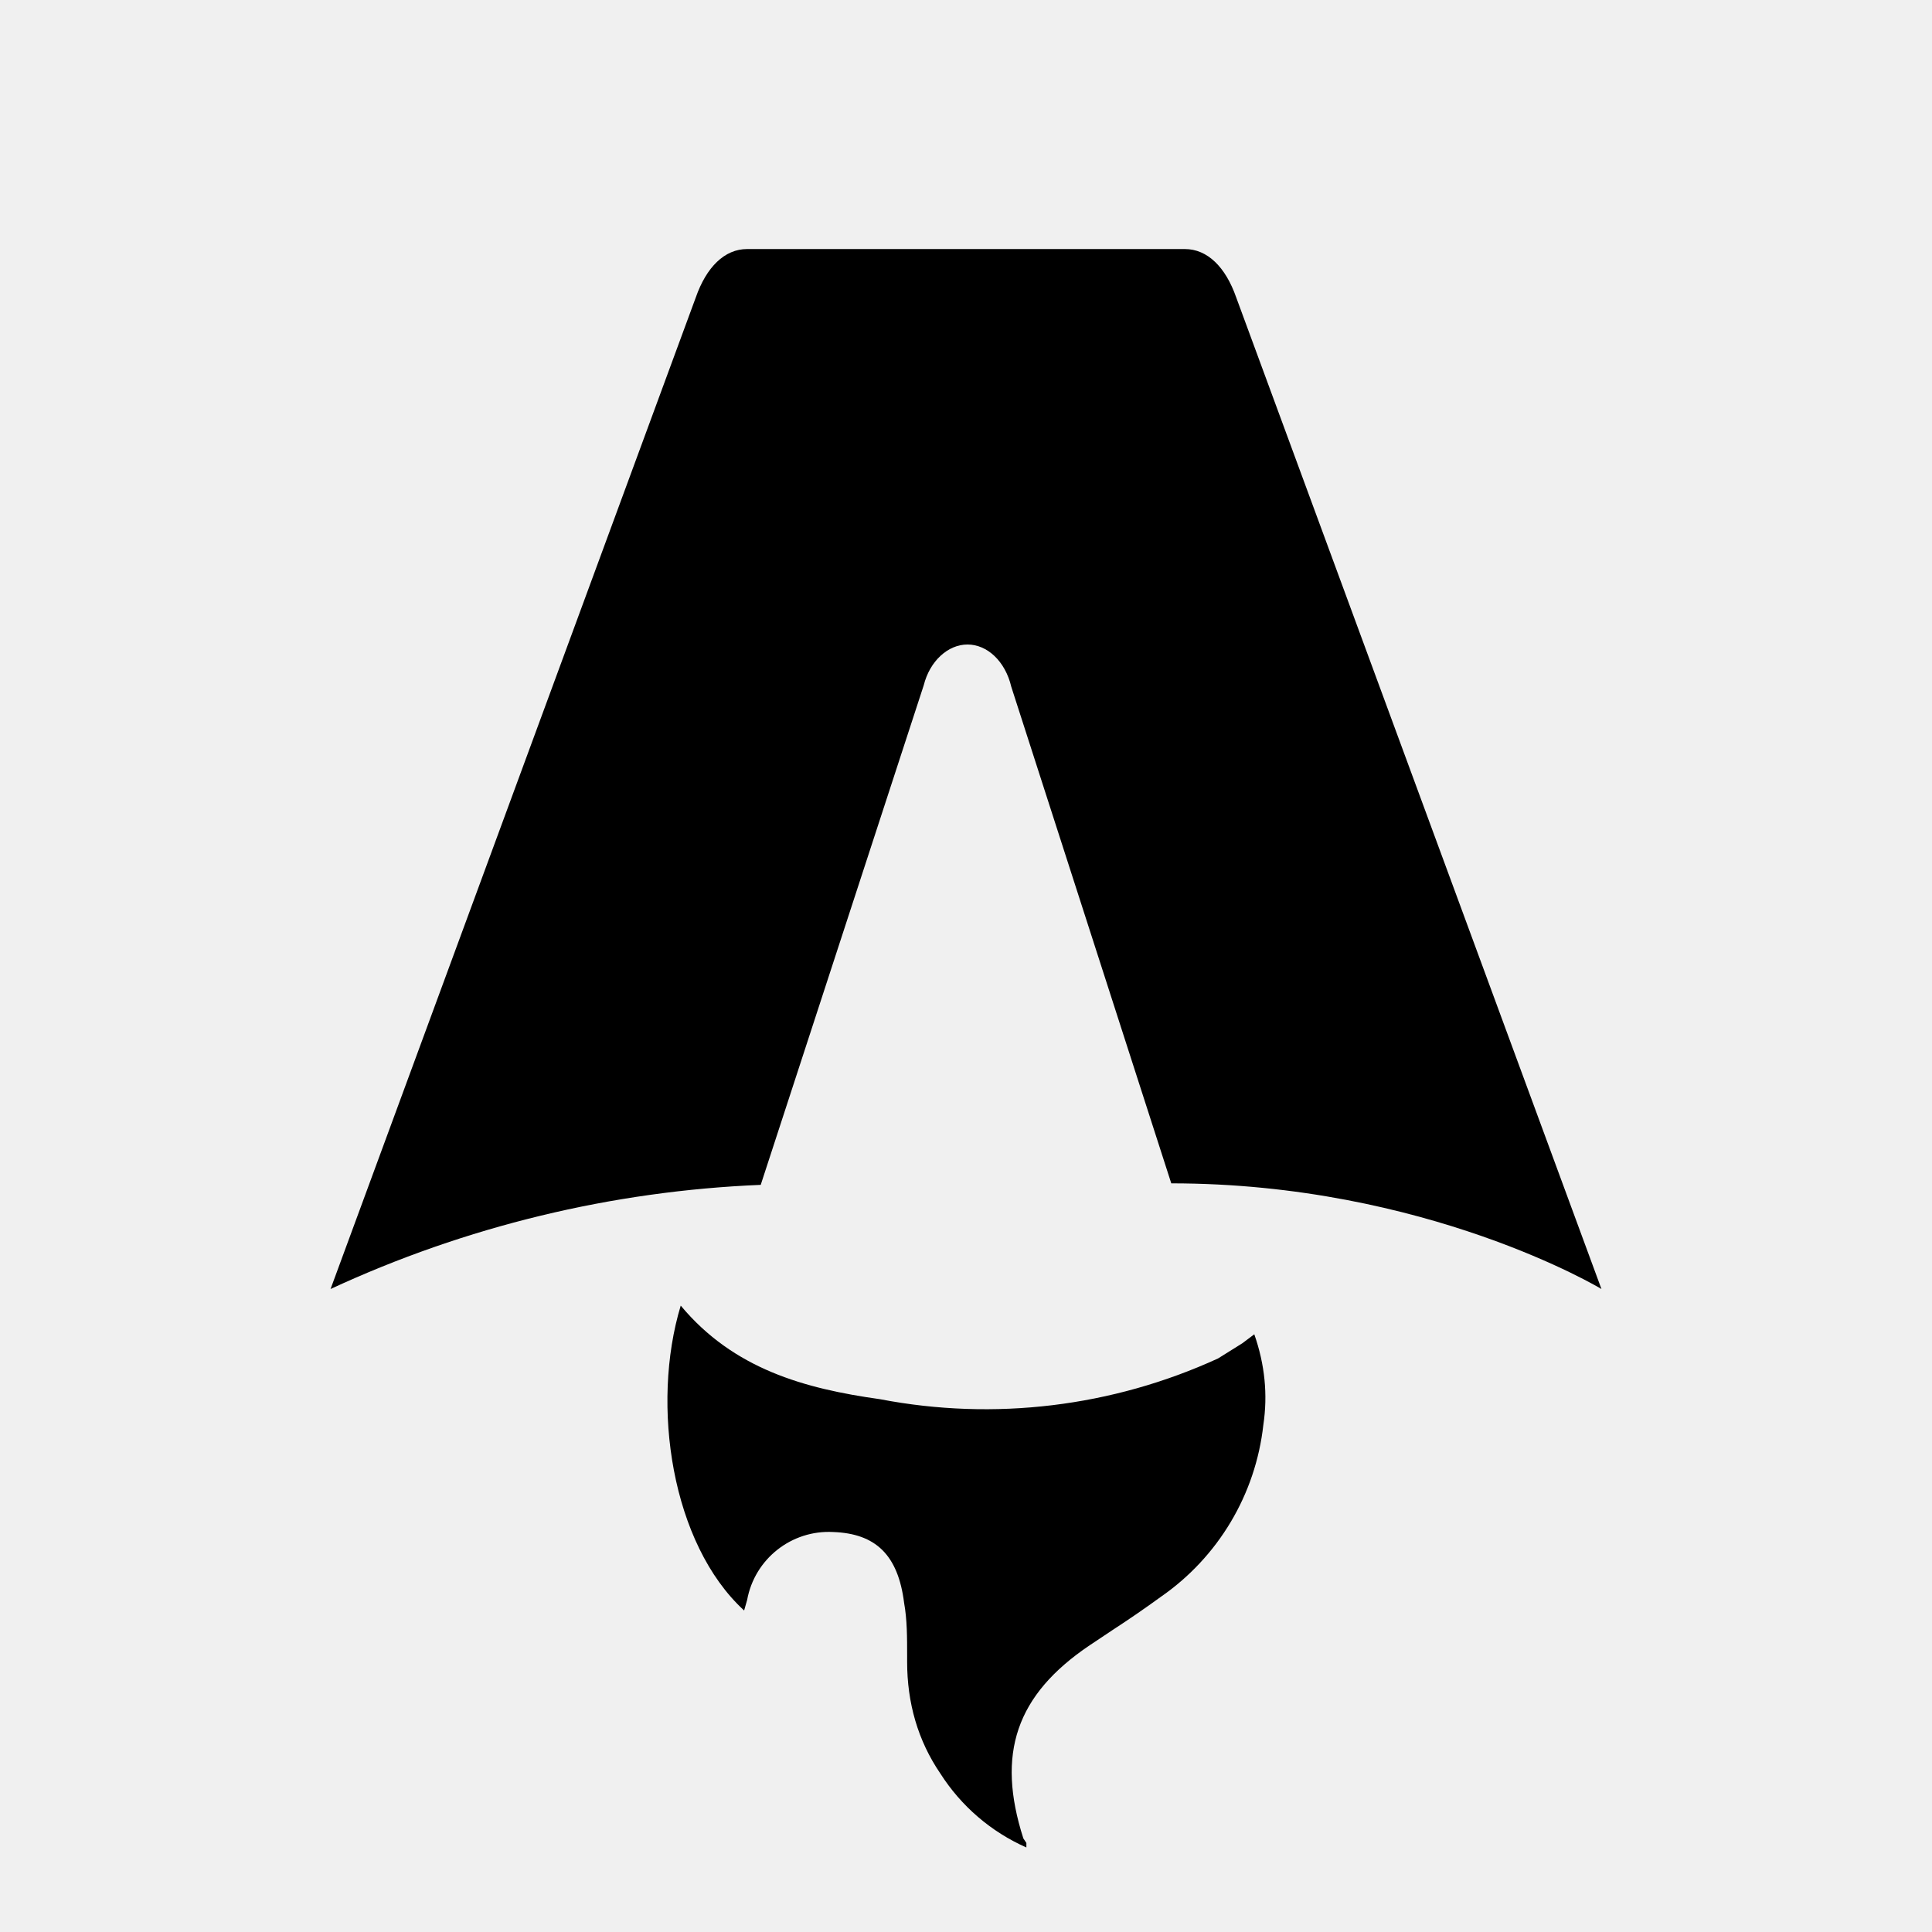
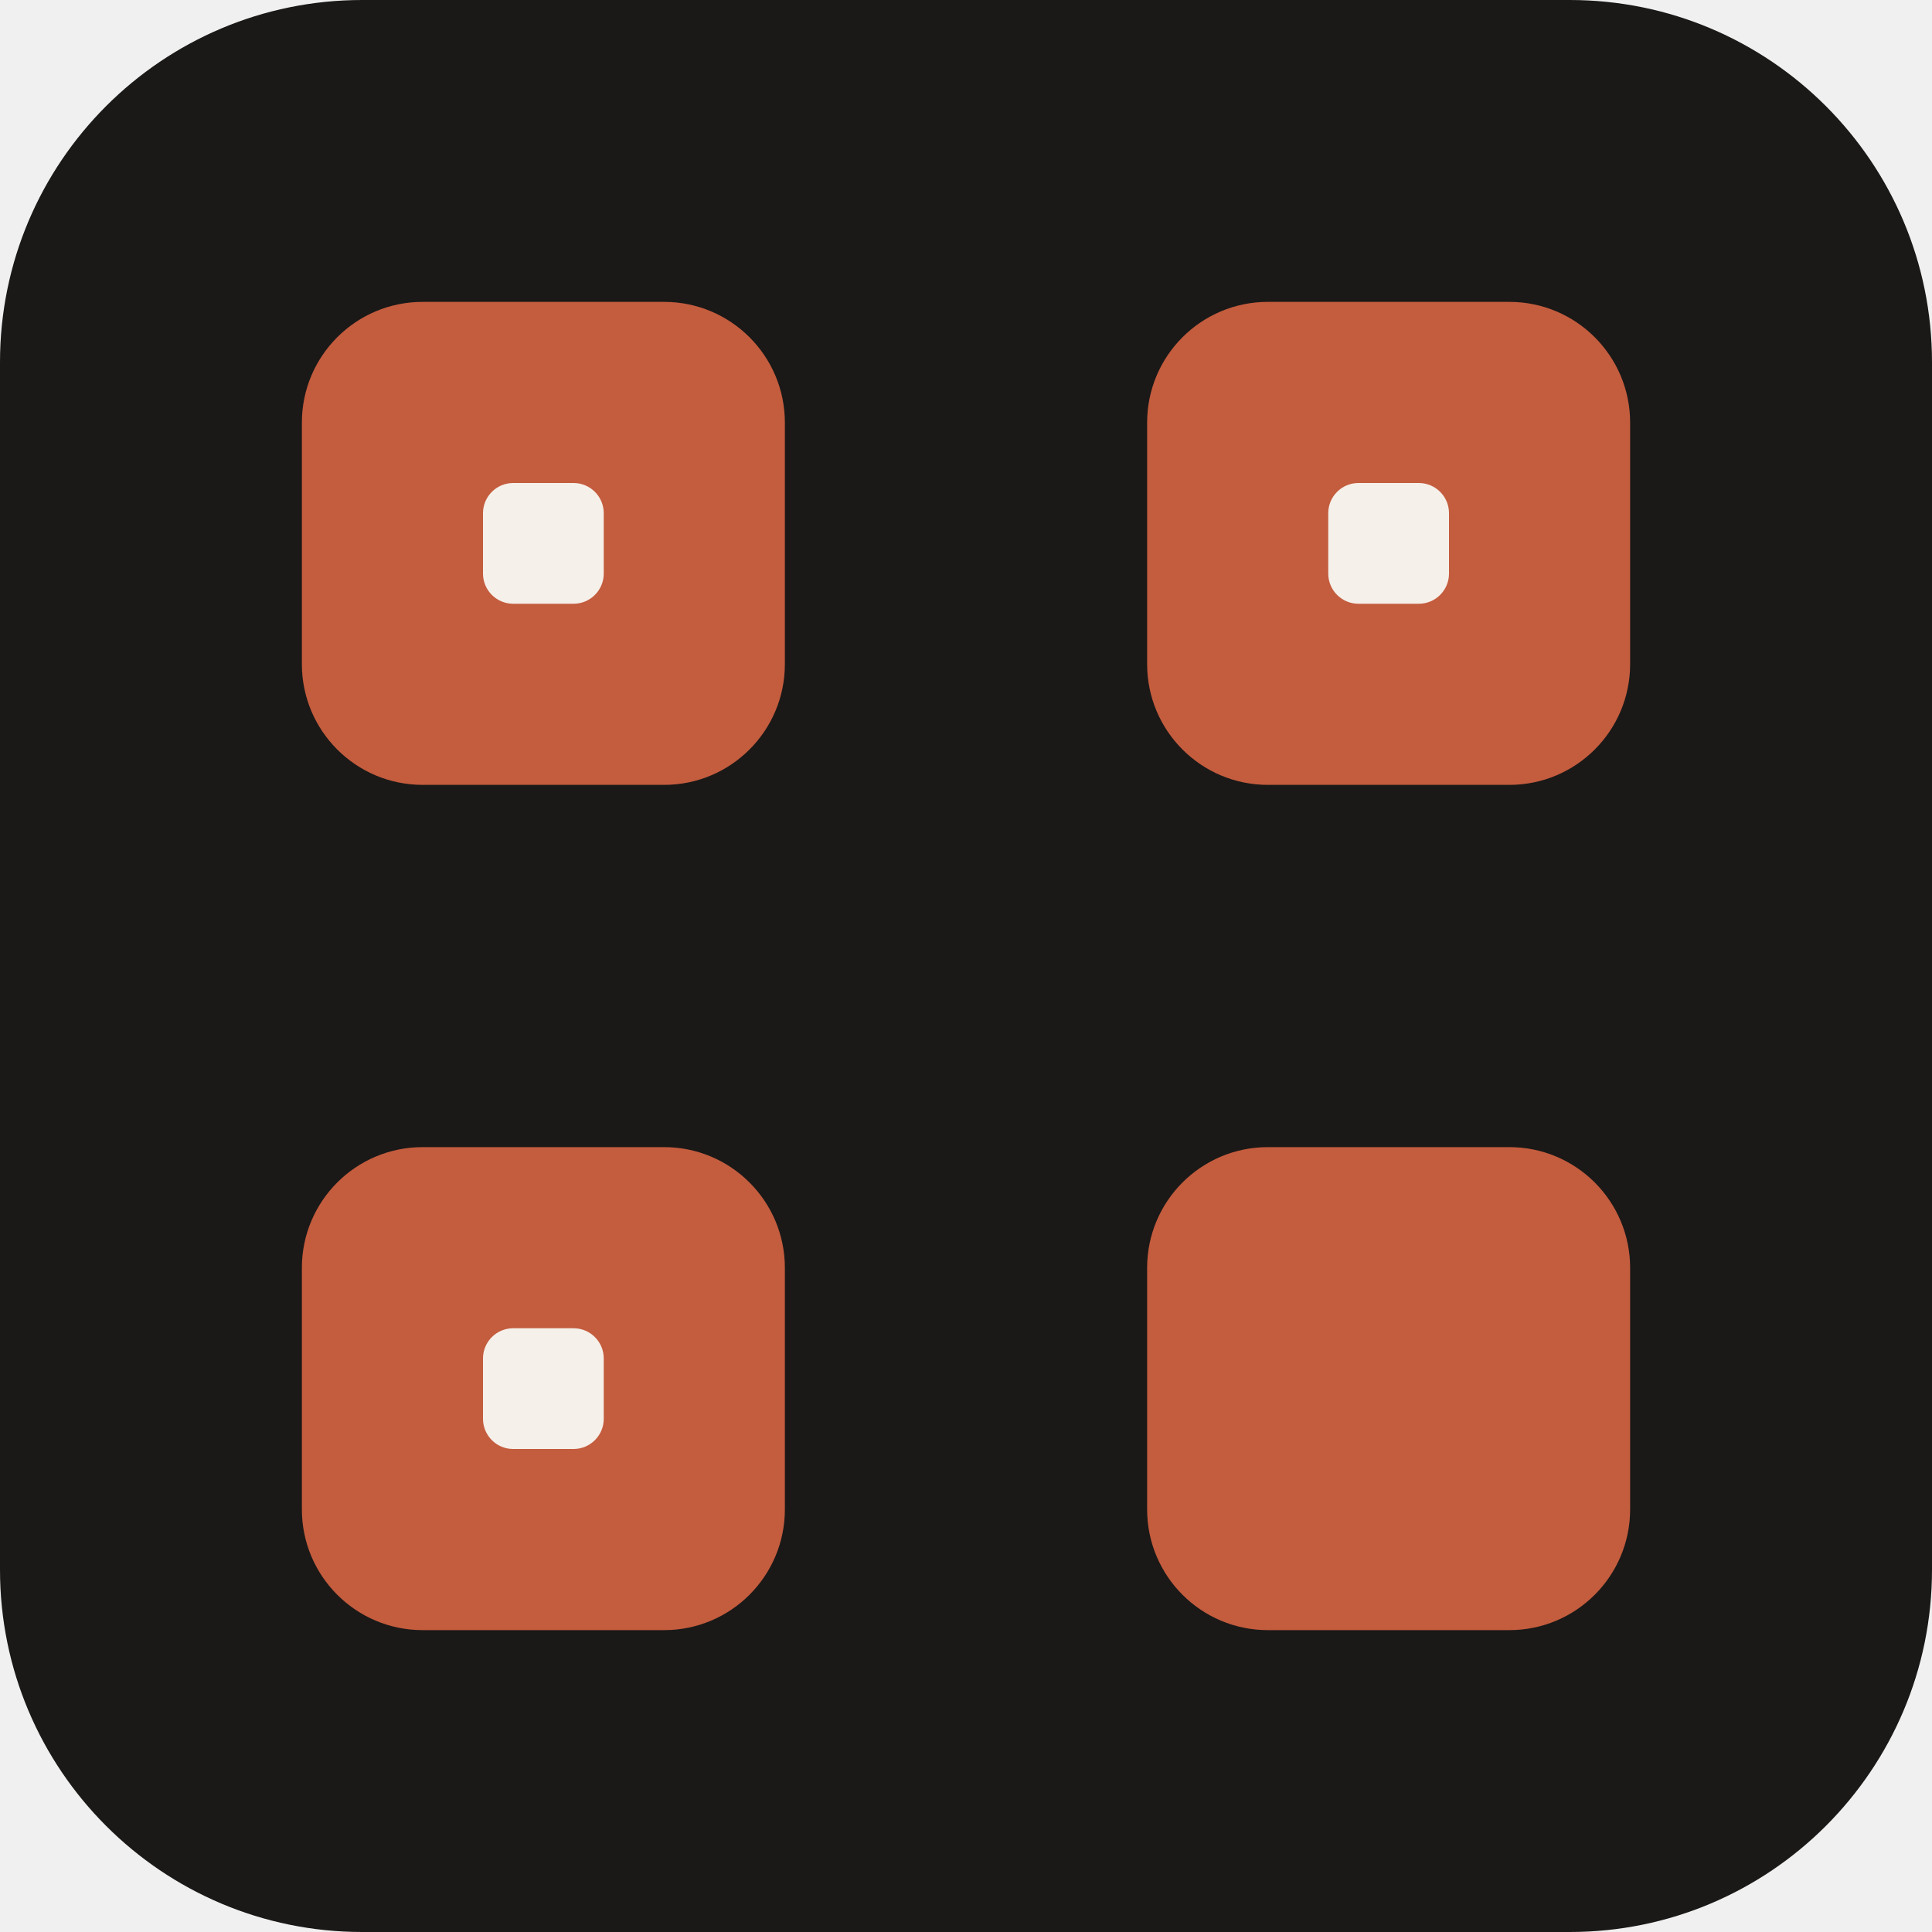
- <svg xmlns="http://www.w3.org/2000/svg" fill="none" viewBox="0 0 128 128">
-   <path d="M50.4 78.5a75.1 75.1 0 0 0-28.5 6.9l24.2-65.7c.7-2 1.9-3.2 3.4-3.2h29c1.5 0 2.7 1.2 3.4 3.2l24.2 65.7s-11.6-7-28.5-7L67 45.5c-.4-1.7-1.6-2.8-2.9-2.8-1.3 0-2.5 1.1-2.9 2.7L50.4 78.5Zm-1.1 28.2Zm-4.2-20.2c-2 6.6-.6 15.8 4.2 20.2a17.5 17.5 0 0 1 .2-.7 5.5 5.5 0 0 1 5.7-4.5c2.8.1 4.3 1.5 4.7 4.7.2 1.1.2 2.3.2 3.5v.4c0 2.7.7 5.2 2.2 7.4a13 13 0 0 0 5.7 4.9v-.3l-.2-.3c-1.8-5.6-.5-9.5 4.4-12.8l1.5-1a73 73 0 0 0 3.2-2.2 16 16 0 0 0 6.8-11.4c.3-2 .1-4-.6-6l-.8.6-1.6 1a37 37 0 0 1-22.4 2.7c-5-.7-9.7-2-13.2-6.2Z" />
-   <style>
-         path { fill: #000; }
-         @media (prefers-color-scheme: dark) {
-             path { fill: #FFF; }
-         }
-     </style>
+ <svg xmlns="http://www.w3.org/2000/svg" width="32" height="32" viewBox="0 0 32 32" fill="none">
+   <rect width="32" height="32" rx="6" fill="#1a1917" />
+   <rect x="5" y="5" width="8" height="8" rx="2" fill="#c45c3e" />
+   <rect x="19" y="5" width="8" height="8" rx="2" fill="#c45c3e" />
+   <rect x="5" y="19" width="8" height="8" rx="2" fill="#c45c3e" />
+   <rect x="19" y="19" width="8" height="8" rx="2" fill="#c45c3e" />
+   <rect x="8" y="8" width="2" height="2" rx="0.5" fill="#f5f0e9" />
+   <rect x="22" y="8" width="2" height="2" rx="0.5" fill="#f5f0e9" />
+   <rect x="8" y="22" width="2" height="2" rx="0.5" fill="#f5f0e9" />
</svg>
